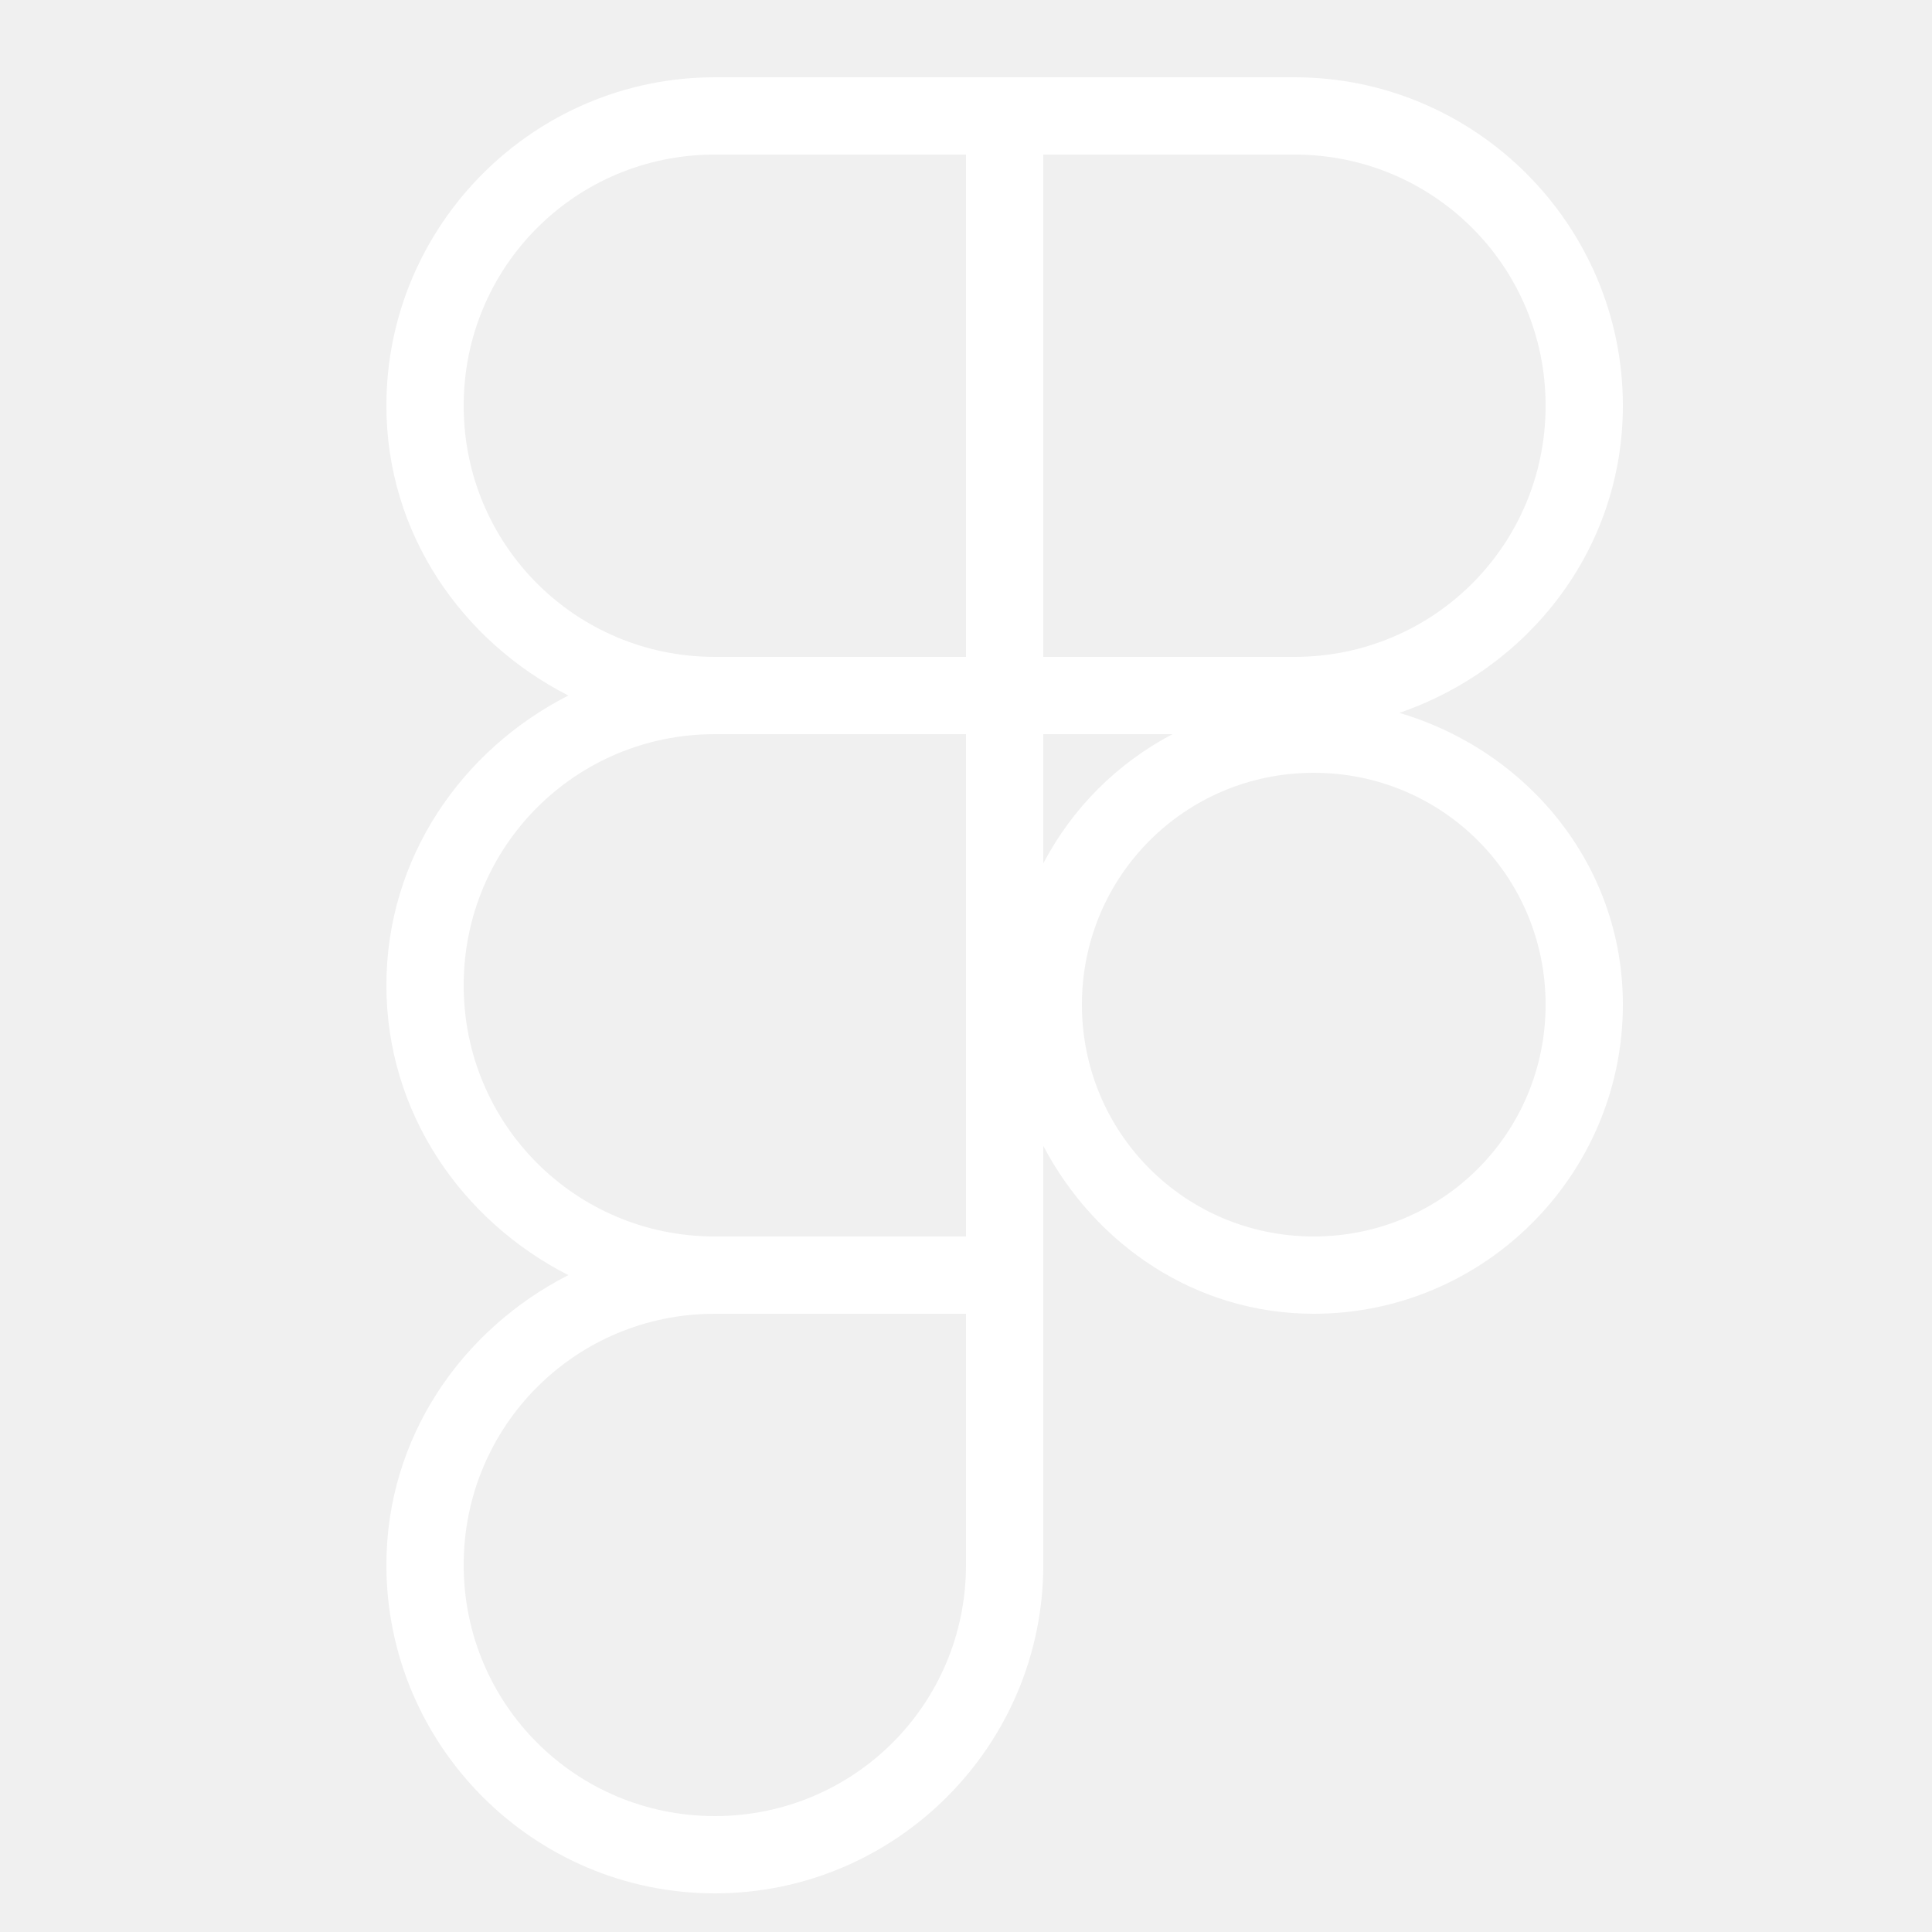
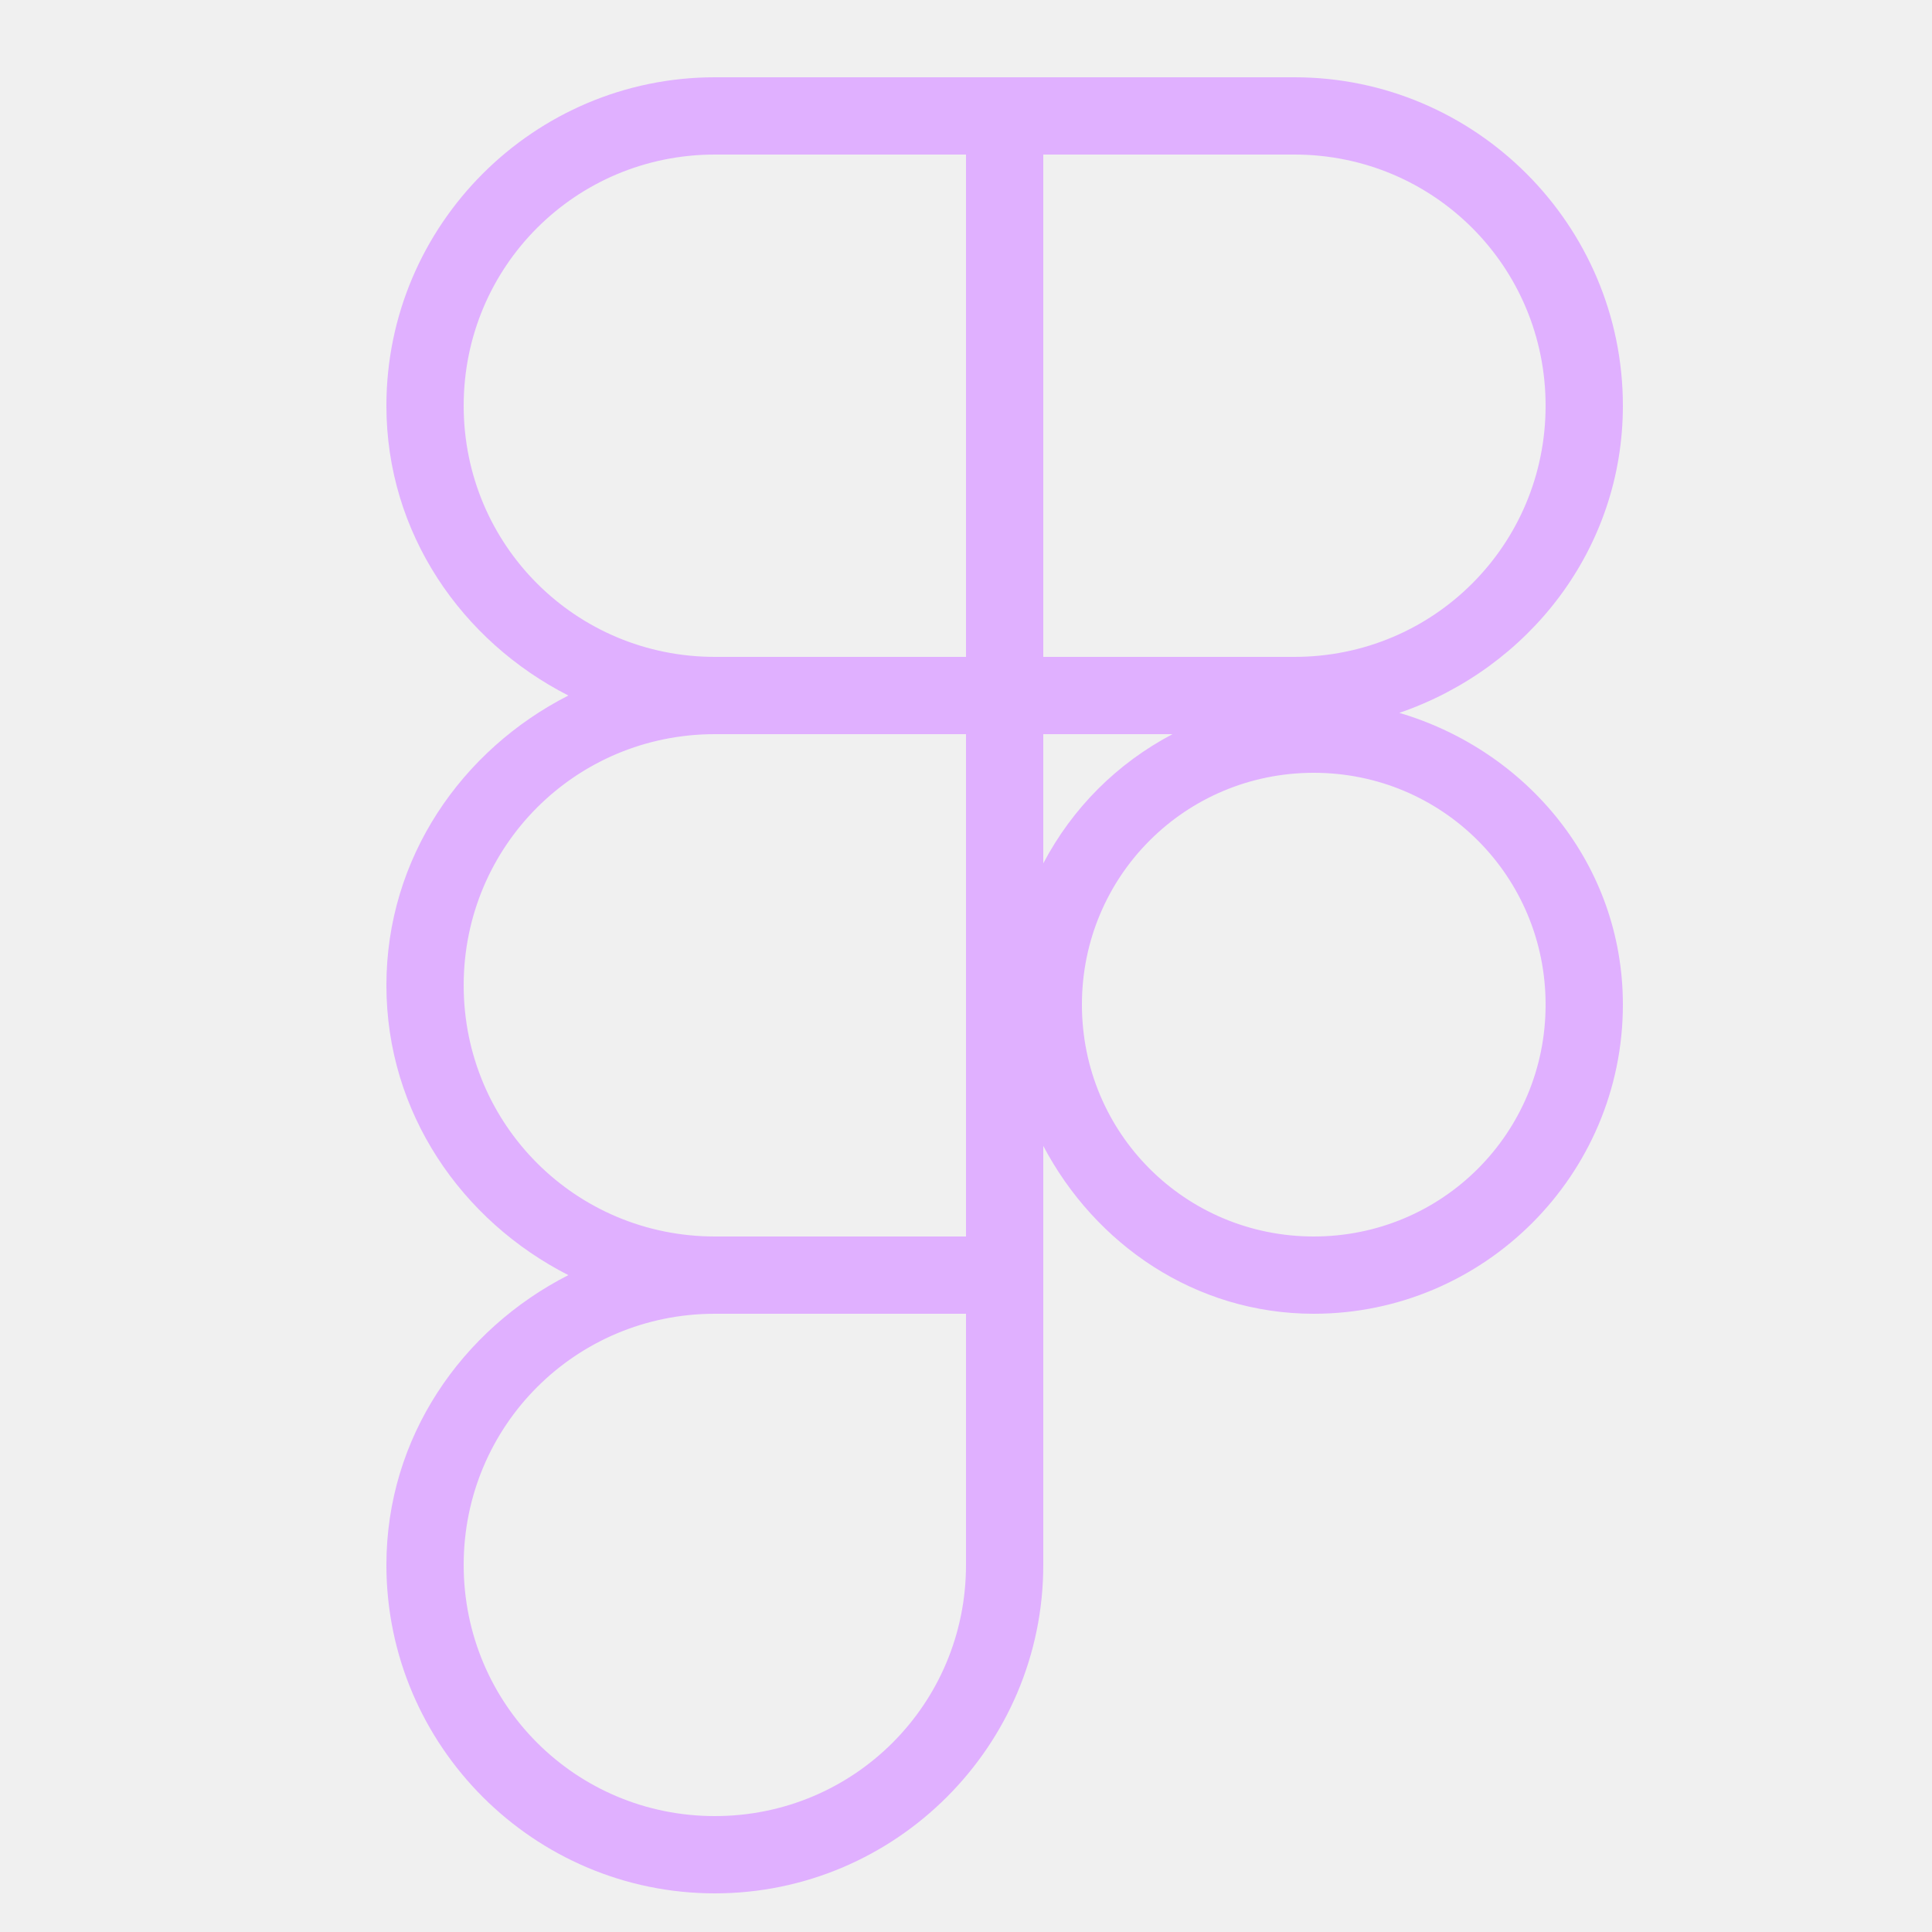
- <svg xmlns="http://www.w3.org/2000/svg" fill="#FFFFFF" viewBox="0 0 50 50" width="50px" height="50px">
+ <svg xmlns="http://www.w3.org/2000/svg" fill="#E0B0FF" viewBox="0 0 50 50" width="50px" height="50px">
  <path d="M 18.5 2 C 13.818 2 10 5.818 10 10.5 C 10 13.8 11.95 16.593 14.709 18 C 11.95 19.407 10 22.2 10 25.5 C 10 28.8 11.95 31.593 14.709 33 C 11.95 34.407 10 37.2 10 40.5 C 10 45.182 13.818 49 18.5 49 C 23.182 49 27 45.182 27 40.5 L 27 33 L 27 29.656 C 28.341 32.202 30.932 34 34 34 C 38.406 34 42 30.406 42 26 C 42 22.378 39.526 19.429 36.215 18.449 C 39.554 17.302 42 14.22 42 10.5 C 42 5.818 38.182 2 33.5 2 L 26 2 L 18.5 2 z M 18.5 4 L 25 4 L 25 17 L 18.5 17 C 14.898 17 12 14.102 12 10.5 C 12 6.898 14.898 4 18.5 4 z M 27 4 L 33.5 4 C 37.102 4 40 6.898 40 10.5 C 40 14.102 37.102 17 33.5 17 L 27 17 L 27 4 z M 18.5 19 L 25 19 L 25 32 L 18.5 32 C 14.898 32 12 29.102 12 25.5 C 12 21.898 14.898 19 18.5 19 z M 27 19 L 30.344 19 C 28.909 19.756 27.756 20.909 27 22.344 L 27 19 z M 34 20 C 37.326 20 40 22.674 40 26 C 40 29.326 37.326 32 34 32 C 30.674 32 28 29.326 28 26 C 28 22.674 30.674 20 34 20 z M 18.5 34 L 25 34 L 25 40.5 C 25 44.102 22.102 47 18.5 47 C 14.898 47 12 44.102 12 40.5 C 12 36.898 14.898 34 18.5 34 z" />
</svg>
